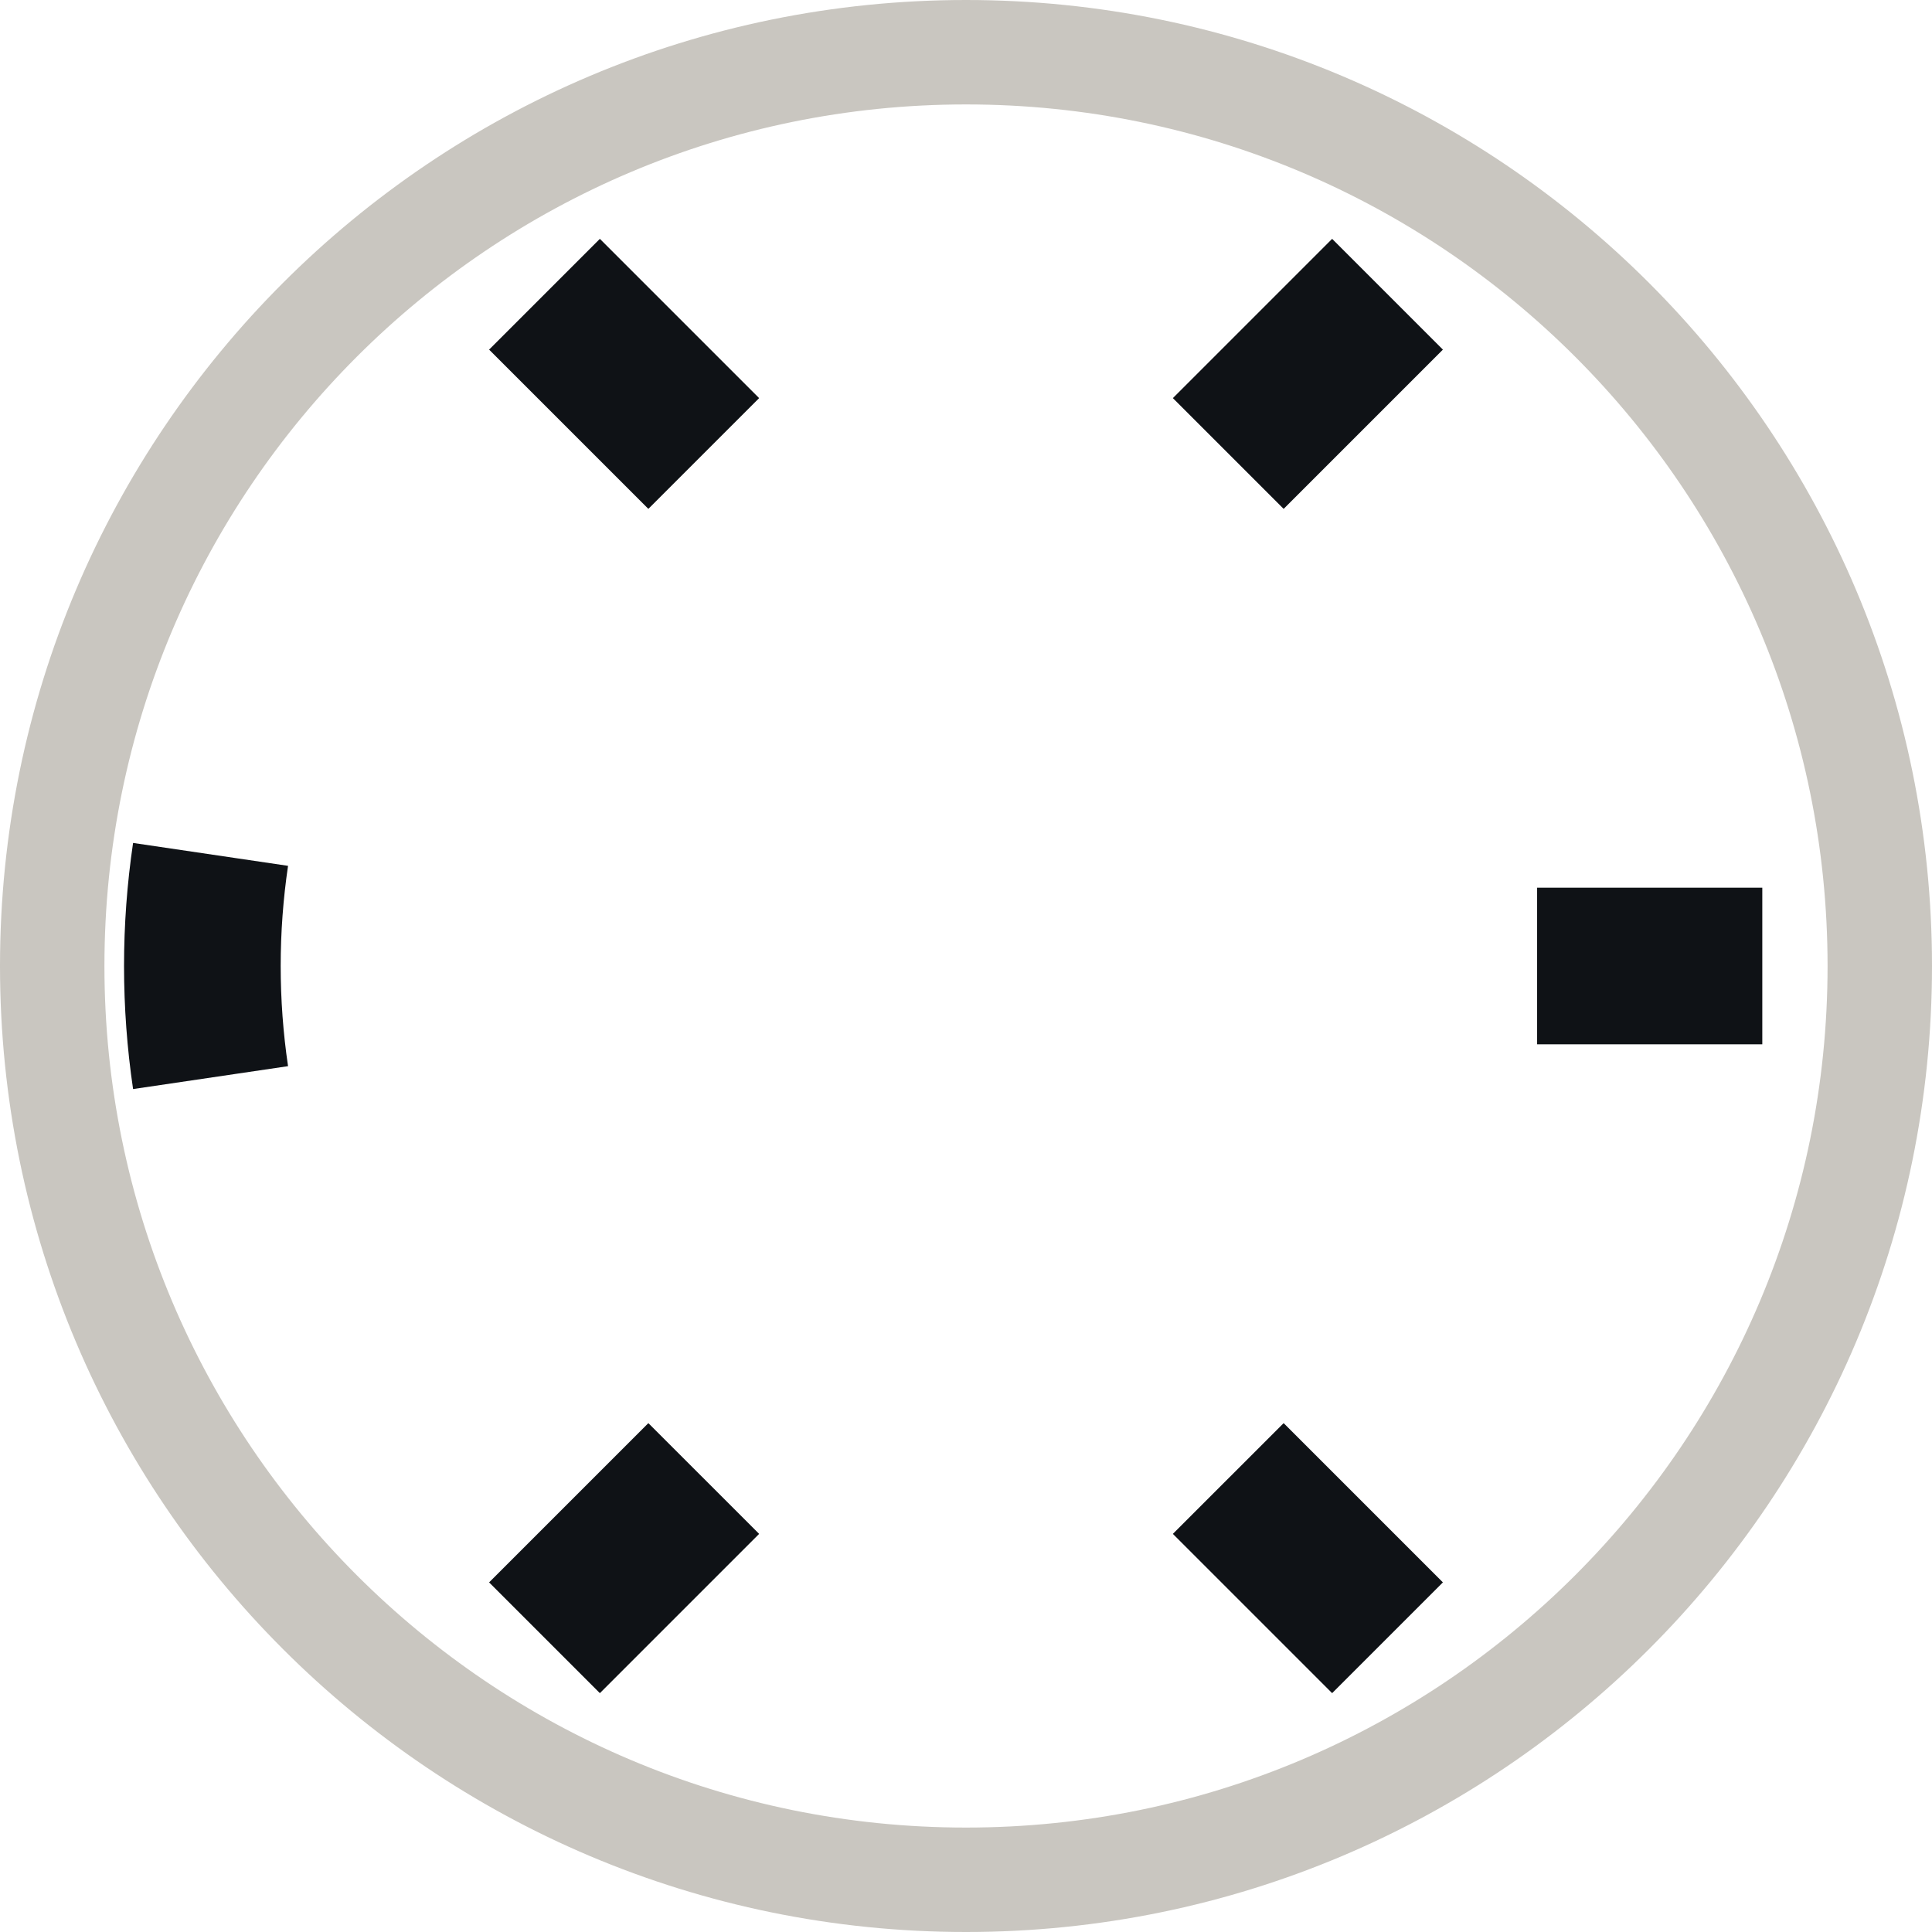
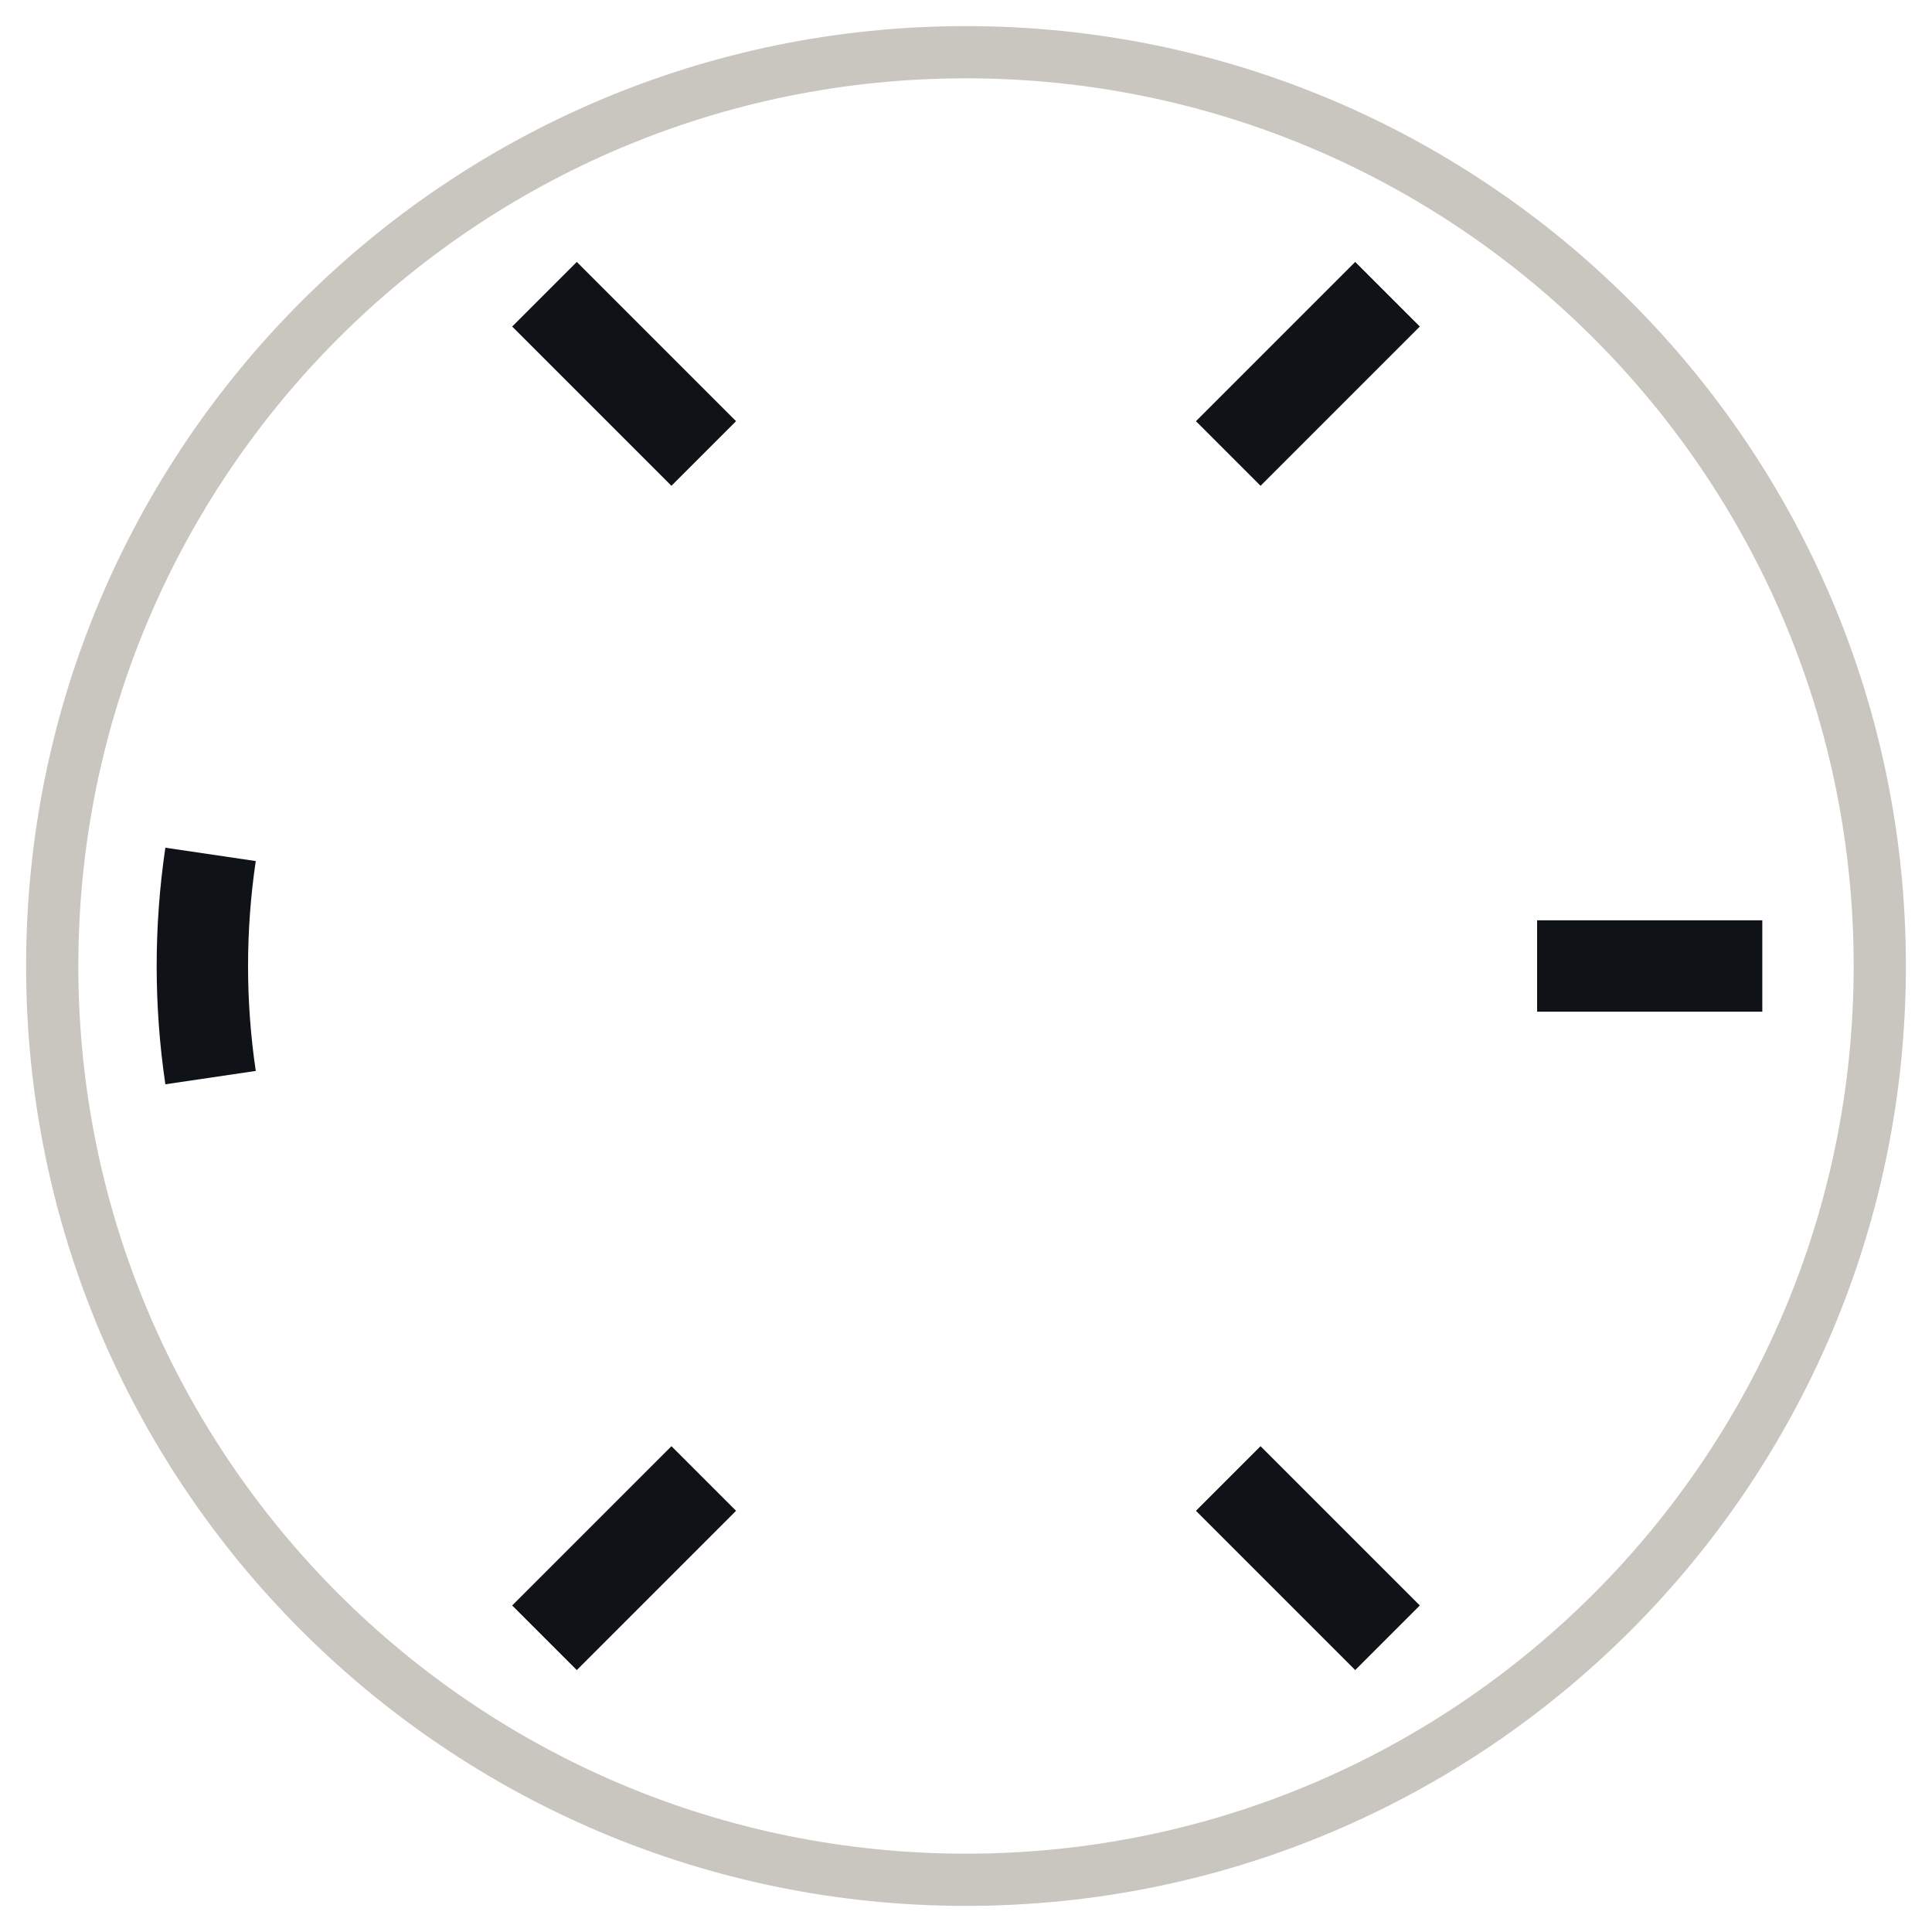
<svg xmlns="http://www.w3.org/2000/svg" viewBox="26 26 148 148">
  <style>.k{fill:#0f1216;stroke:#0f1216}.r{fill:none;stroke:#c9c6c0}@media (prefers-color-scheme:dark){.k{fill:#ecebe7;stroke:#ecebe7}.r{stroke:#5a5a5d}}</style>
-   <circle cx="100" cy="100" r="70" fill="none" stroke-width="8" class="r" />
-   <path fill="none" stroke-width="12" stroke-linecap="butt" d="M120.09 60.74L132.29 48.54M143.75 100H161M120.09 139.26L132.29 151.46M67.71 151.46L79.91 139.26M42.13 108.55A58.5 58.5 0 0 1 42.13 91.45M67.71 48.54L79.91 60.74" class="k" />
+   <circle cx="100" cy="100" r="70" fill="none" stroke-width="4" class="r" />
+   <path fill="none" stroke-width="7" stroke-linecap="butt" d="M120.09 60.74L132.29 48.54M143.75 100H161M120.09 139.26L132.29 151.46M67.71 151.46L79.91 139.26M42.13 108.55A58.5 58.5 0 0 1 42.13 91.45M67.71 48.54L79.91 60.74" class="k" />
</svg>
